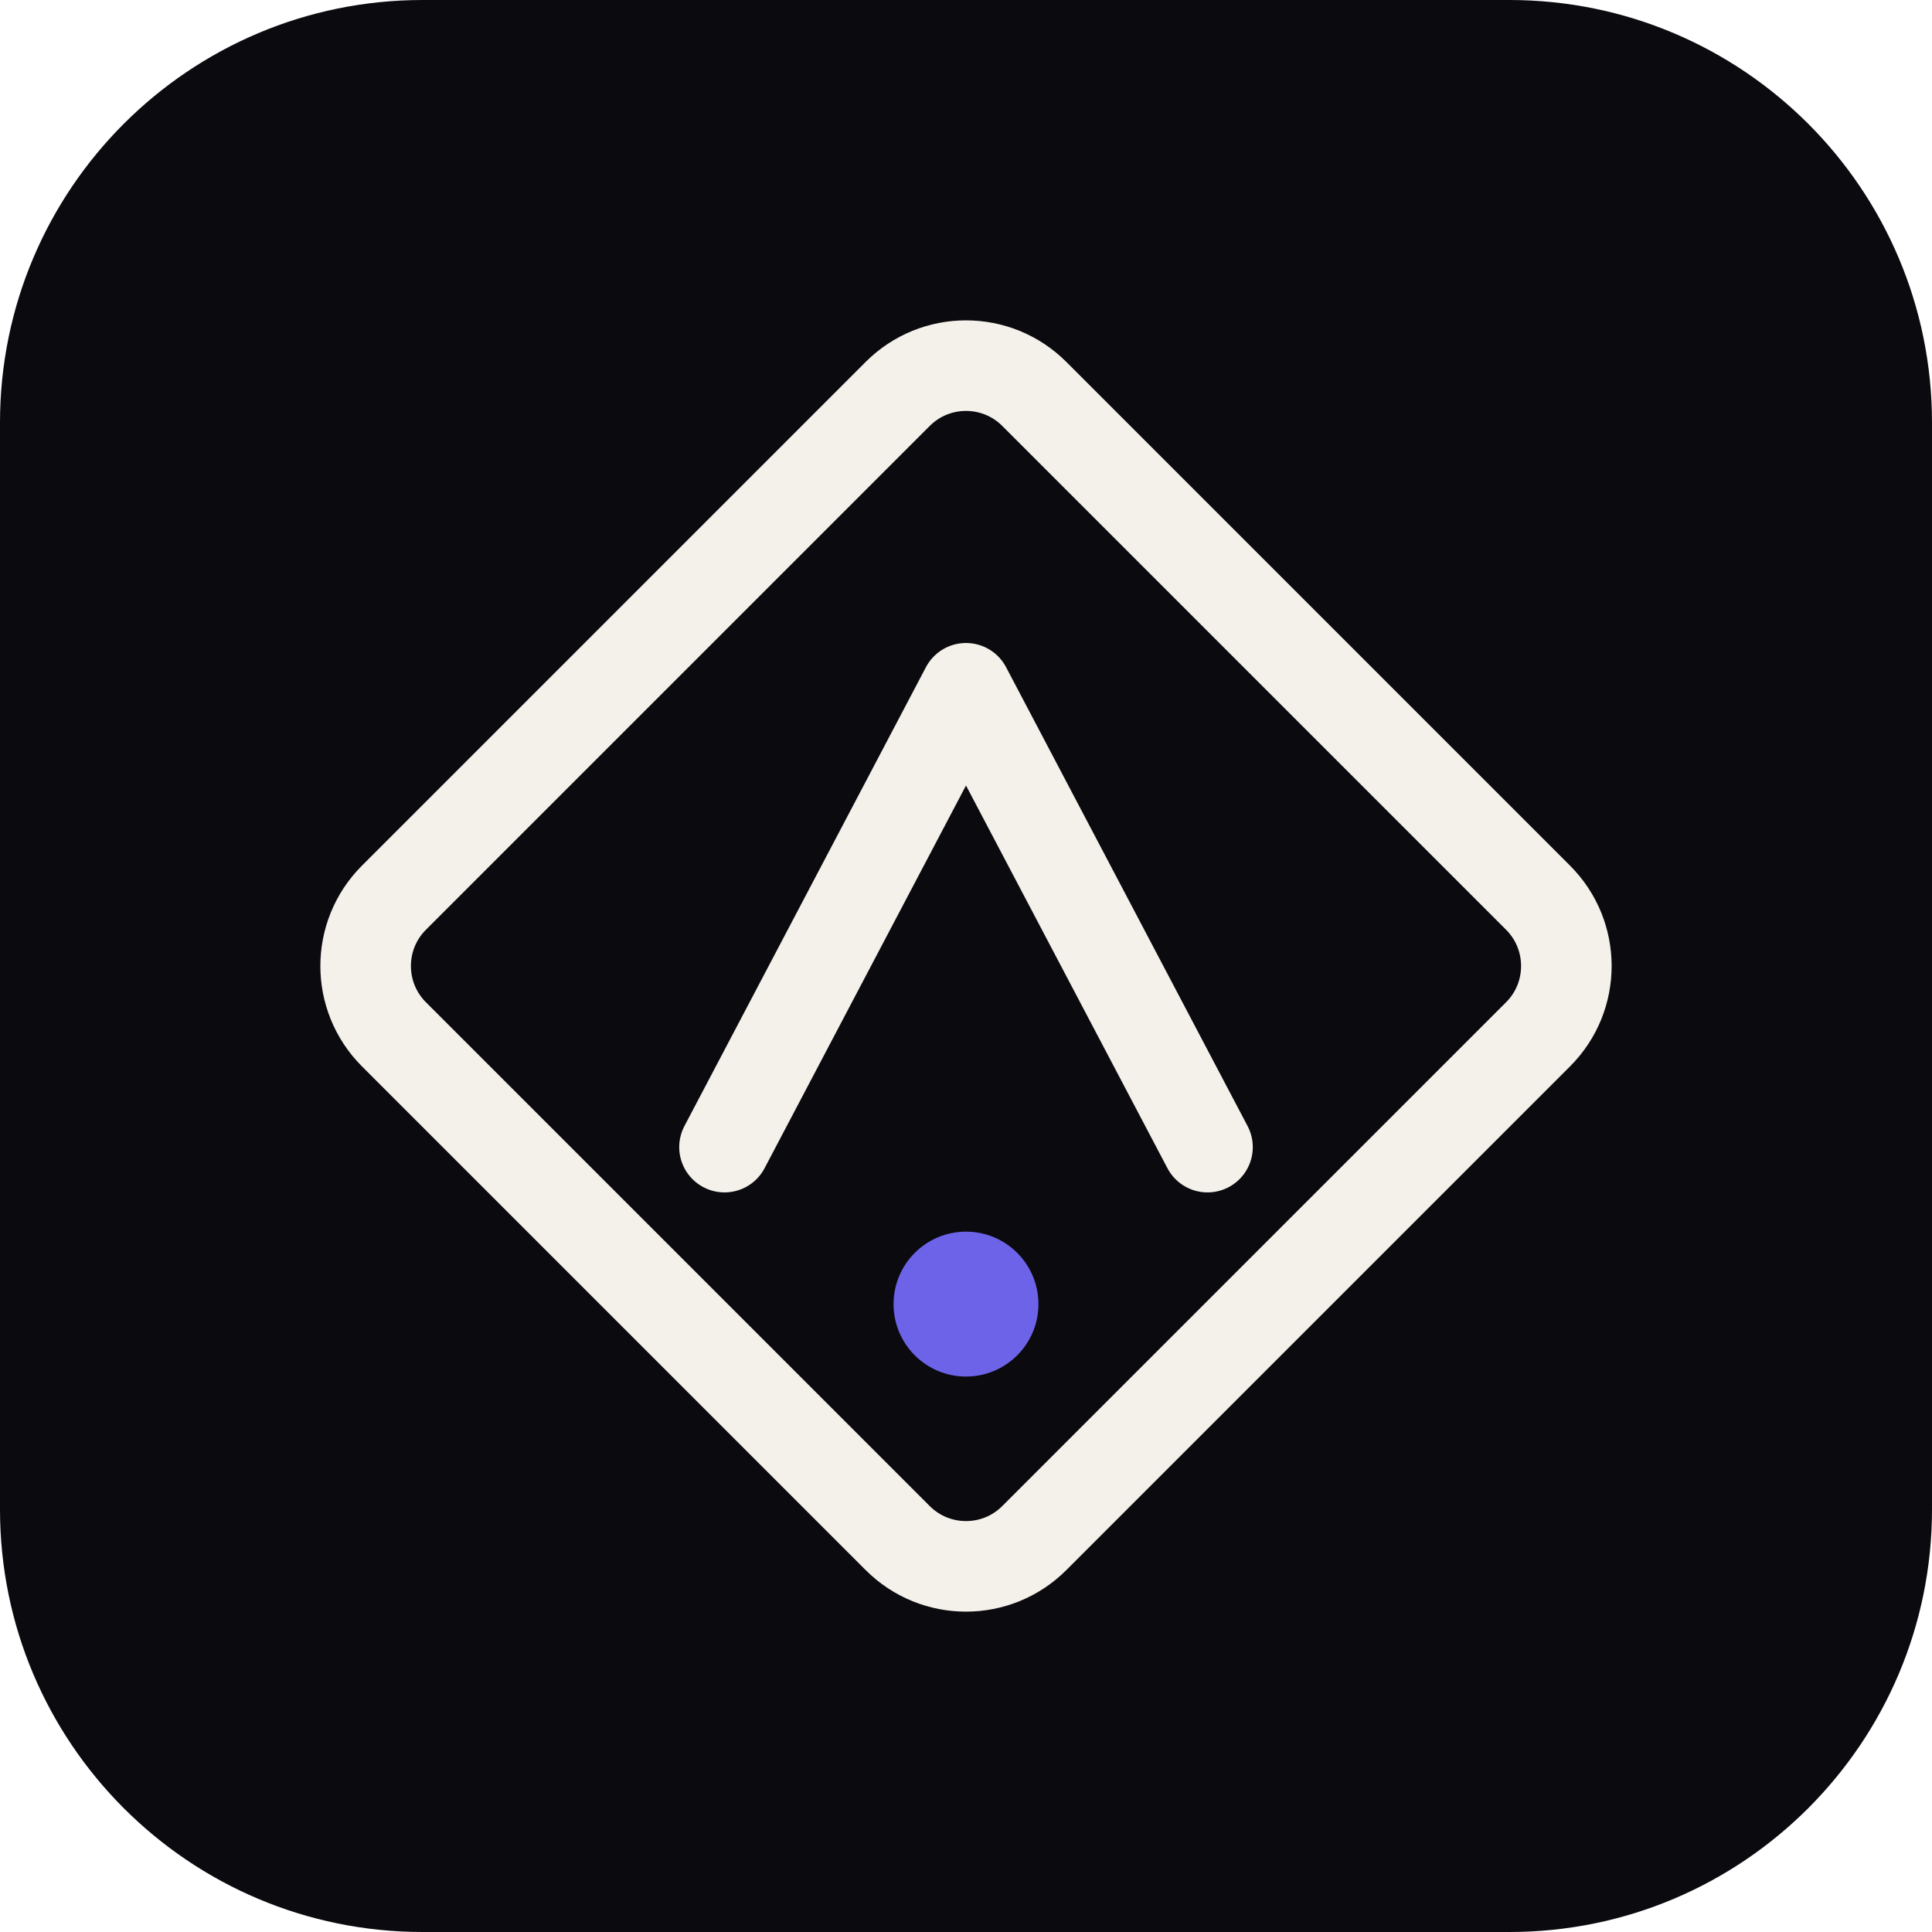
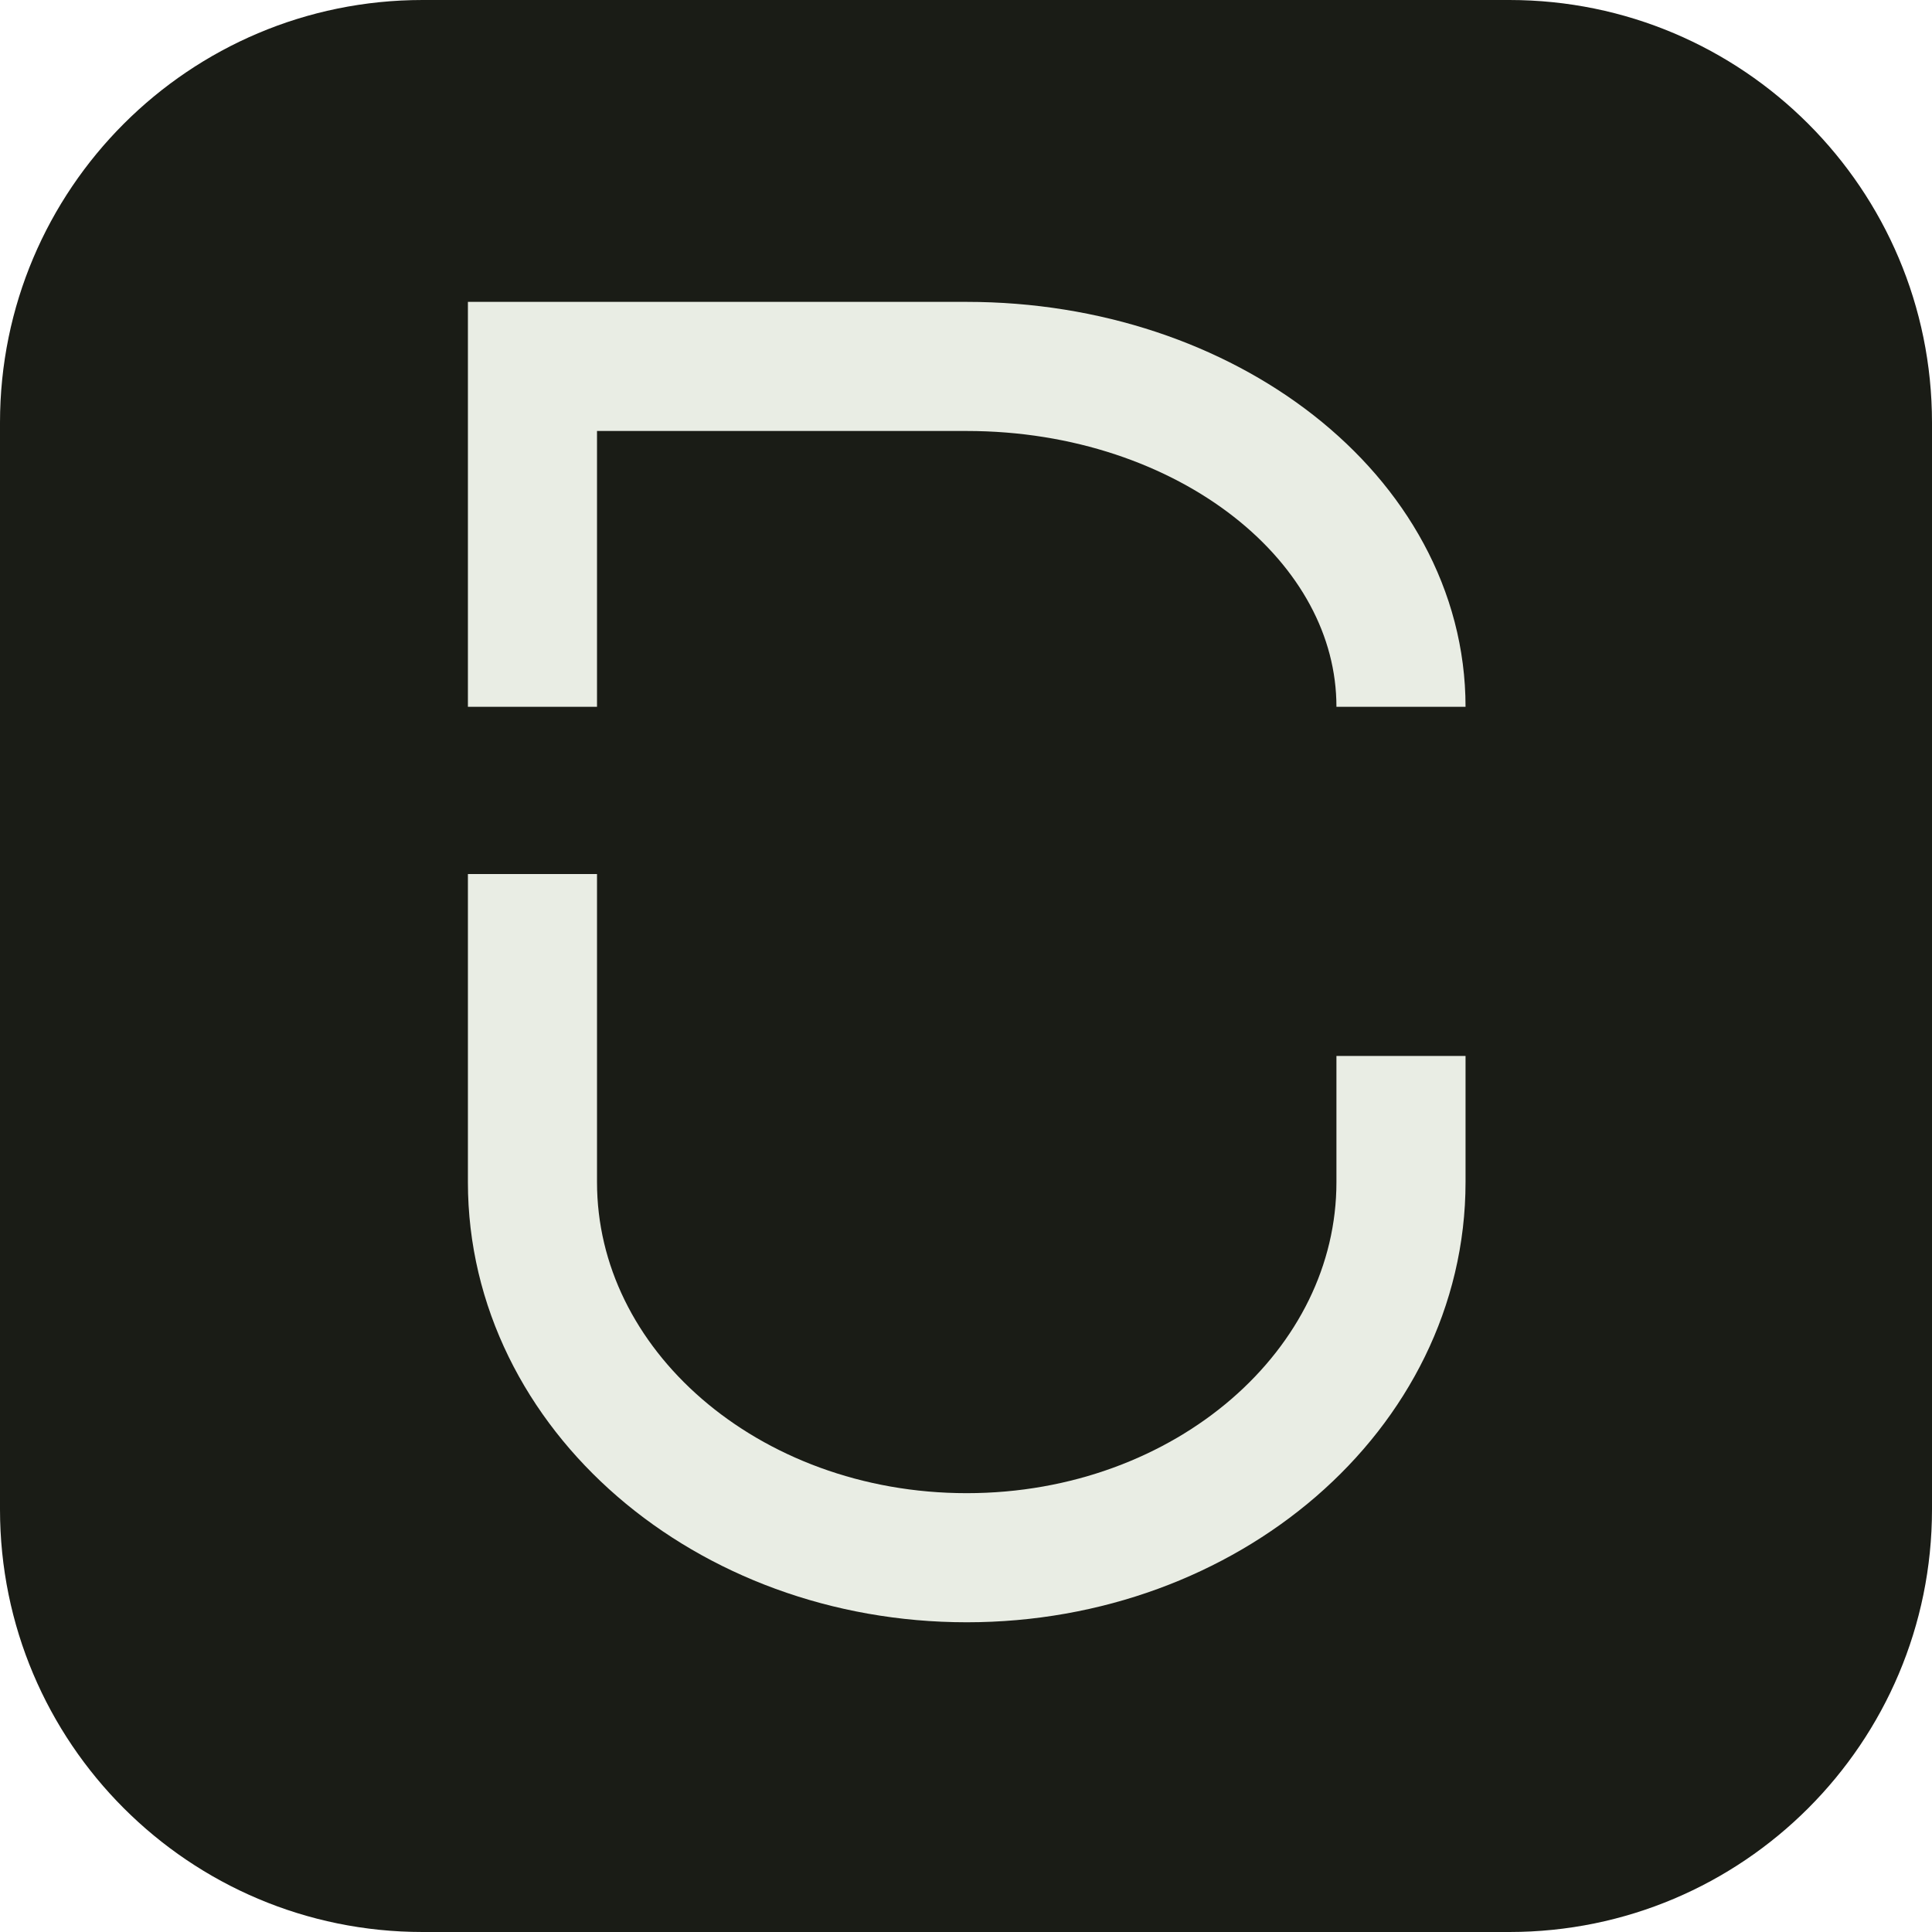
<svg xmlns="http://www.w3.org/2000/svg" viewBox="0 0 32 32">
-   <rect width="32" height="32" rx="7" fill="#0a0a0f" />
-   <rect x="8.5" y="8.5" width="15" height="15" rx="1.6" transform="rotate(45 16 16)" fill="none" stroke="#f4f1ea" stroke-width="1.5" />
-   <path d="M12 19 16 11.4 20 19" fill="none" stroke="#f4f1ea" stroke-width="1.5" stroke-linecap="round" stroke-linejoin="round" />
-   <circle cx="16" cy="21.6" r="1.2" fill="#6c63e8" />
+   <rect width="32" height="32" rx="7" fill="#1A1C16" />
+   <g transform="translate(7.75 5) scale(0.486)" fill="none" stroke="#E9EDE4" stroke-width="4.4">
+     <path d="M 2.2 13.8 V 2.2 H 17 A 14.8 11.6 0 0 1 31.8 13.8" />
+     <path d="M 2.2 19.5 V 30 A 14.8 12.8 0 0 0 31.8 30 V 25.7" />
+   </g>
</svg>
